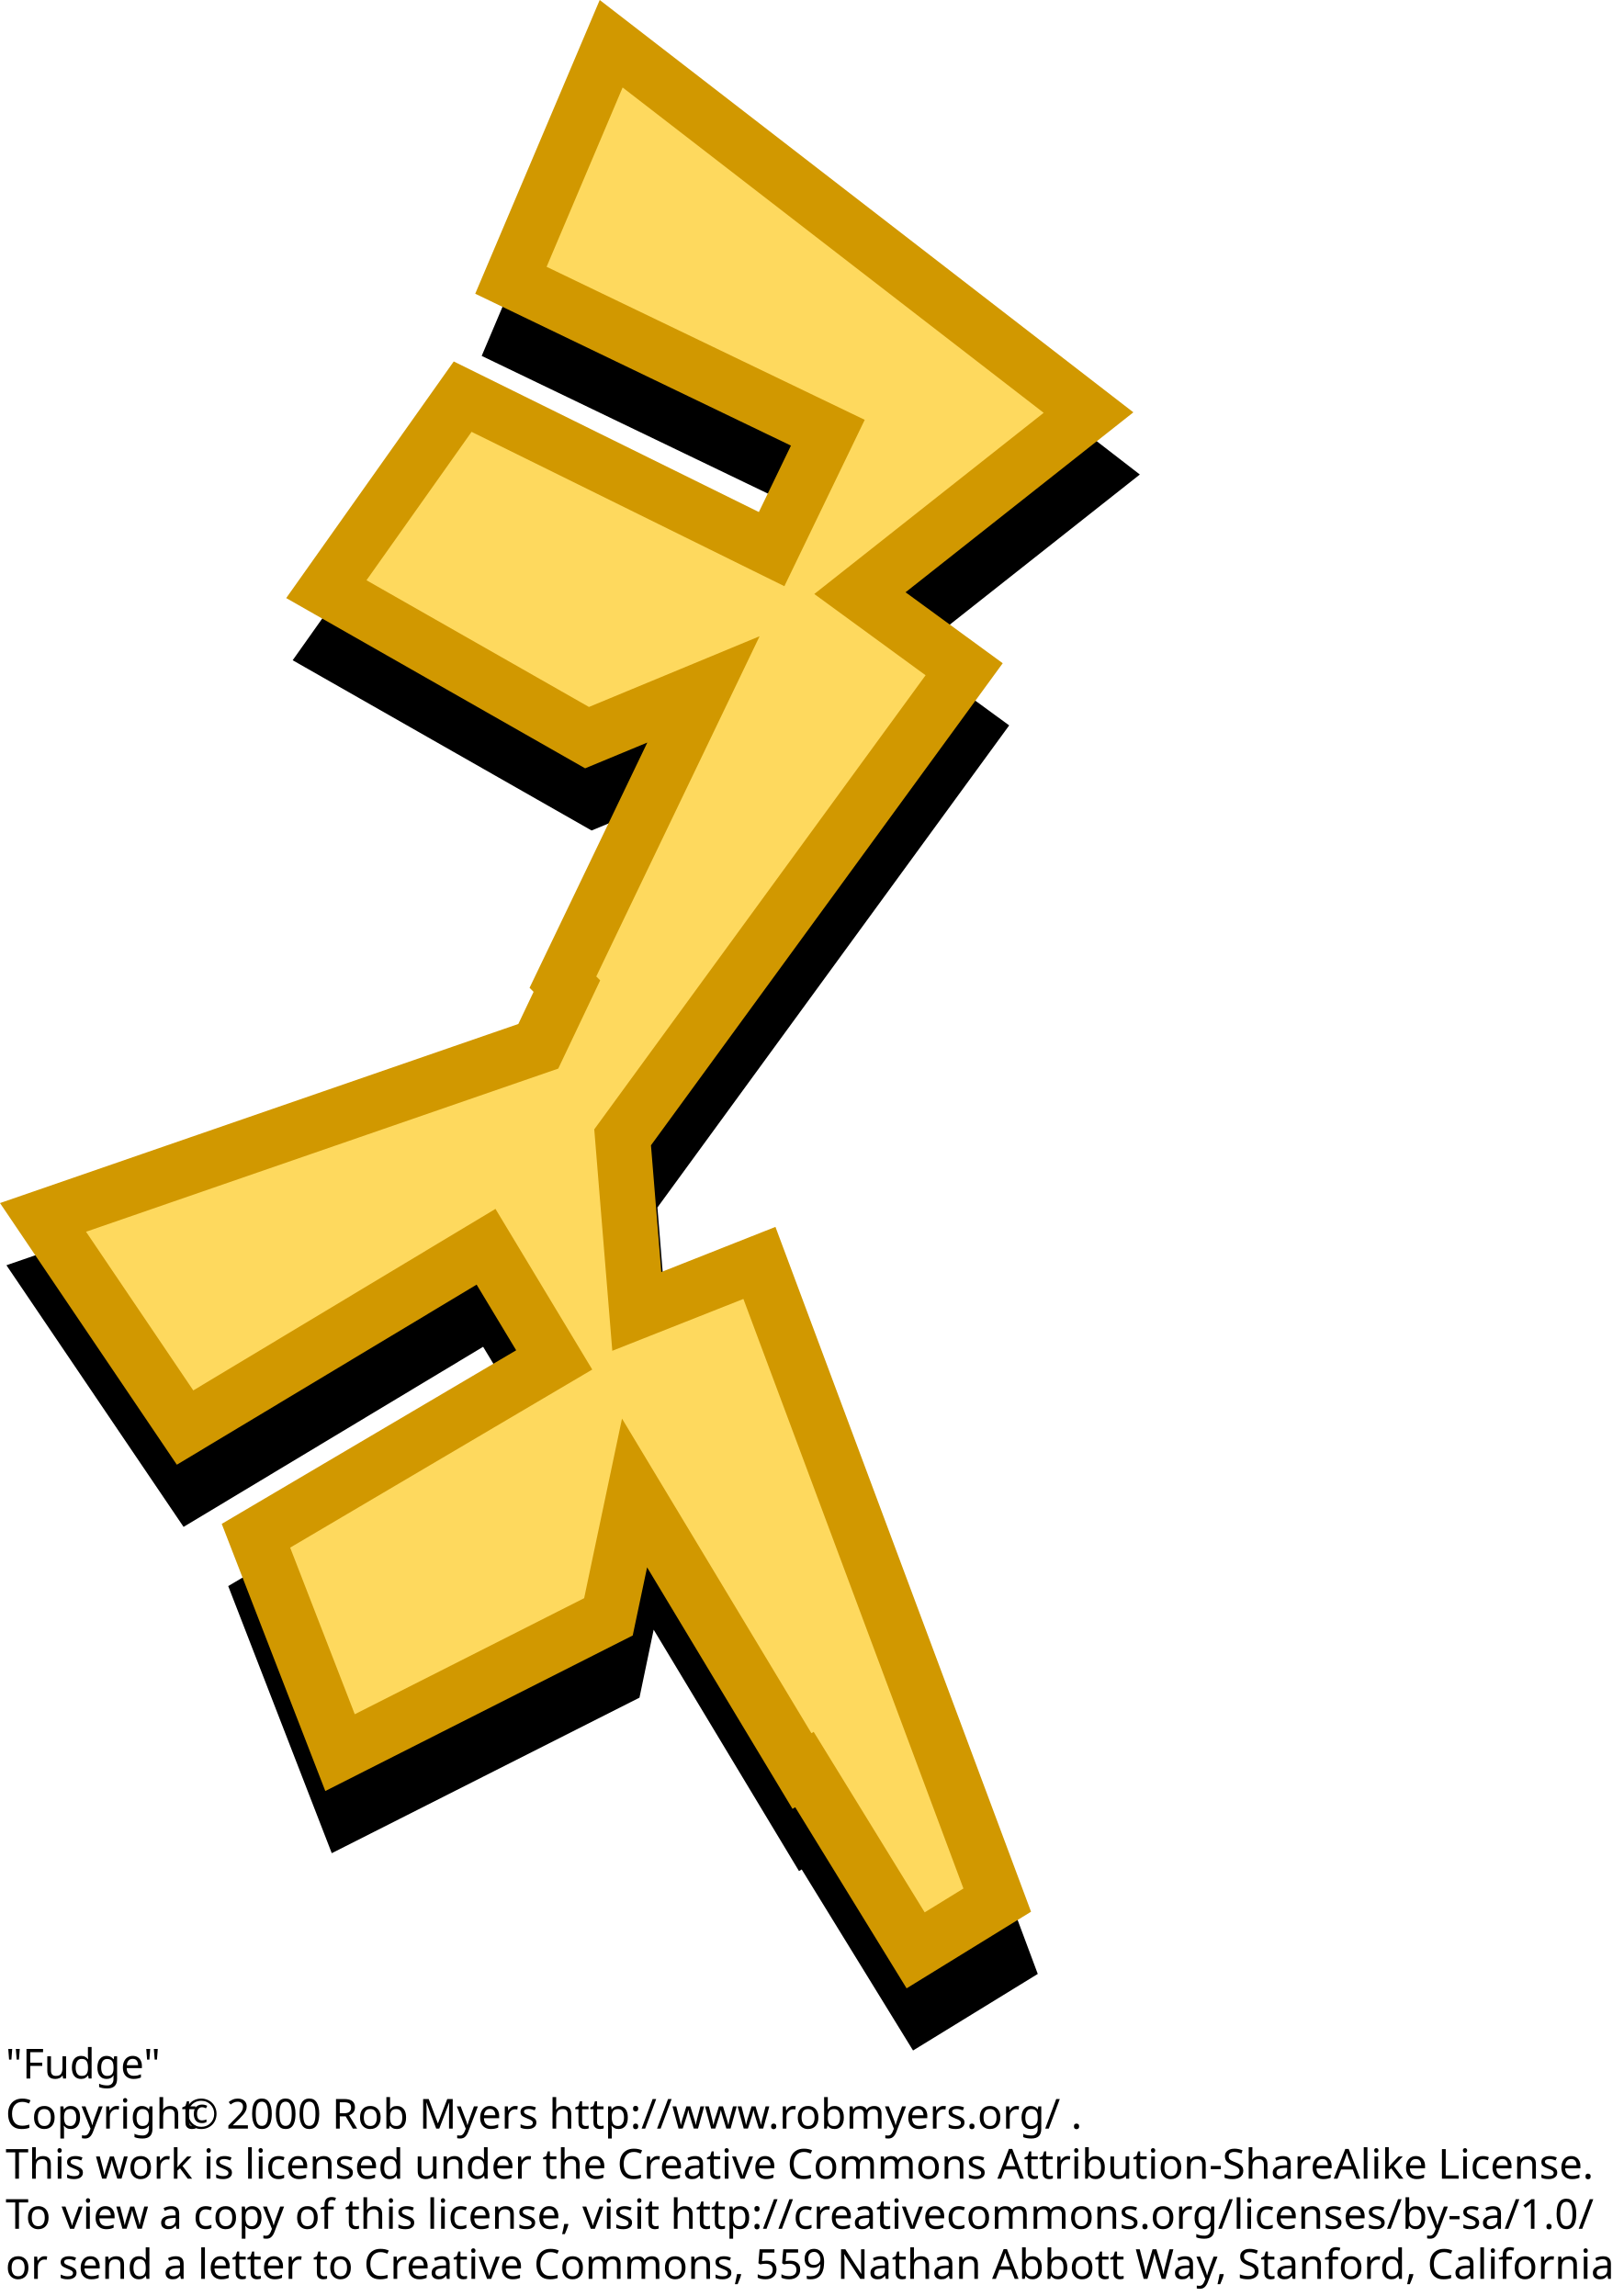
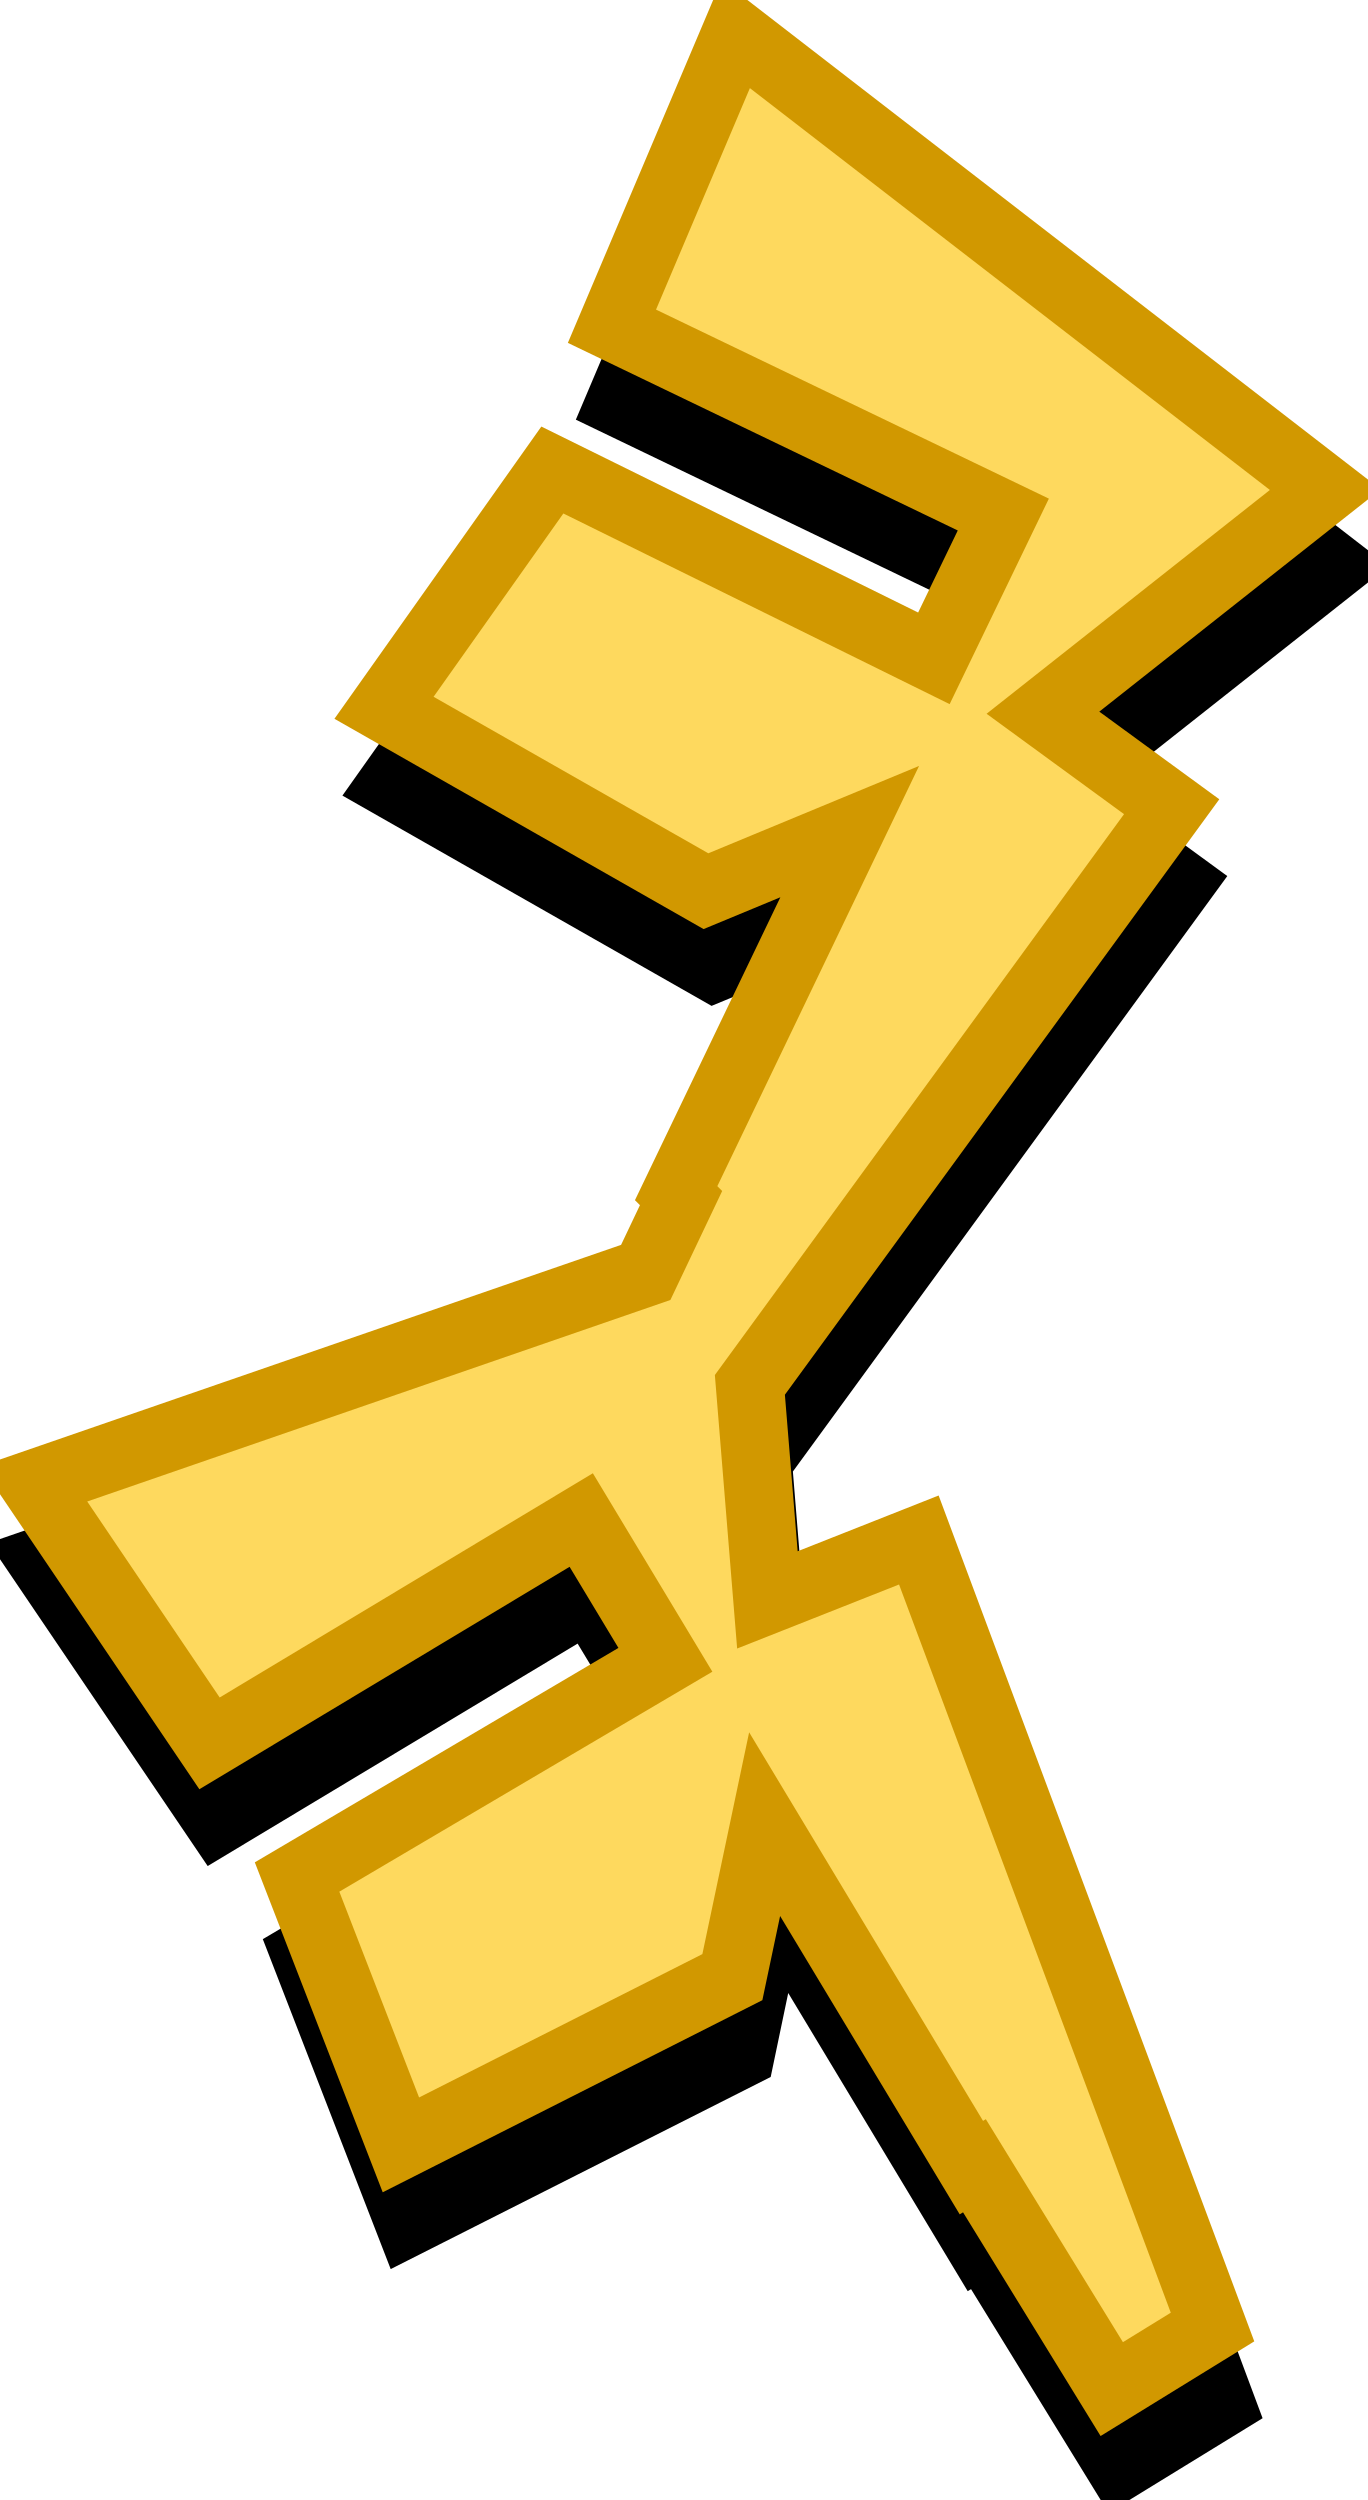
- <svg xmlns="http://www.w3.org/2000/svg" width="469.923" height="664.676" viewBox="0 0 469.923 664.676" style="overflow:visible;enable-background:new 0 0 469.923 664.676" xml:space="preserve">
-   <style type="text/css">
+ <svg xmlns="http://www.w3.org/2000/svg" width="320.472" height="585.936" viewBox="0 0 469.923 664.676" style="overflow:visible" xml:space="preserve" id="svg2633" version="1.0">
+   <defs id="defs2661" />
+   <style type="text/css" id="style2635">
	
		@font-face{font-family:'Times-Roman';src:url(106C684B.cef)}
	
	</style>
-   <g id="Layer_1">
-     <text transform="matrix(1 0 0 1 1.6123 601.7134)">
-       <tspan x="0" y="0" style="font-family:'Times-Roman'; font-size:12;">"Fudge"</tspan>
-       <tspan x="0" y="14.5" style="font-family:'Times-Roman'; font-size:12;">Copyright </tspan>
-       <tspan x="51.668" y="14.5" style="font-family:'Times-Roman'; font-size:12;">©</tspan>
-       <tspan x="60.785" y="14.5" style="font-family:'Times-Roman'; font-size:12;"> 2000 Rob Myers http://www.robmyers.org/ .</tspan>
-       <tspan x="0" y="29" style="font-family:'Times-Roman'; font-size:12;">This work is licensed under the Creative Commons Attribution-ShareAlike License.</tspan>
-       <tspan x="0" y="43.5" style="font-family:'Times-Roman'; font-size:12;">To view a copy of this license, visit http://creativecommons.org/licenses/by-sa/1.0/ </tspan>
-       <tspan x="0" y="58" style="font-family:'Times-Roman'; font-size:12;">or send a letter to Creative Commons, 559 Nathan Abbott Way, Stanford, California 94305, USA.</tspan>
-     </text>
-     <g>
-       <path style="stroke:#000000;stroke-width:15.984;" d="M182.084,347.246l98.856-135.504l-30.168-22.032l66.168-52.272     L178.772,30.662l-29.017,68.472l91.729,44.136l-16.272,33.696l-89.424-44.136l-39.456,55.728l75.456,42.984l33.696-13.968     l-40.608,84.744l1.152,1.151l-8.353,17.424L14.324,370.43l41.184,60.84l87.048-52.344l19.729,32.688l-86.328,50.976     l24.336,62.784l77.76-39.312l7.488-35.856l48.456,80.496l0.72-0.432l32.185,52.344l23.688-14.544l-68.832-184.464l-35.567,14.039     L182.084,347.246z" />
-       <path style="fill:#FED95E;stroke:#D19800;stroke-width:15.984;" d="M180.212,329.246l98.856-135.504L248.9,171.709l66.168-52.272     L176.9,12.662l-29.017,68.472l91.729,44.136l-16.272,33.696l-89.424-44.136L94.46,170.558l75.456,42.984l33.696-13.968     l-40.68,84.744l1.151,1.152l-8.28,17.423L12.452,352.43l41.112,60.84l87.12-52.344l19.728,32.76l-86.328,50.903l24.336,62.784     l77.688-39.312l7.56-35.856l48.456,80.496l0.721-0.432l32.184,52.344l23.616-14.544l-68.832-184.464l-35.496,14.039     L180.212,329.246z" />
-     </g>
+   <g transform="matrix(1.466346,0,0,1.466346,-6.539905,-104.1024)" style="overflow:visible" id="g2654">
+     <path id="path2656" d="M 182.084,347.246 L 280.94,211.742 L 250.772,189.71 L 316.94,137.438 L 178.772,30.662 L 149.755,99.134 L 241.484,143.27 L 225.212,176.966 L 135.788,132.83 L 96.332,188.558 L 171.788,231.542 L 205.484,217.574 L 164.876,302.318 L 166.028,303.469 L 157.675,320.893 L 14.324,370.43 L 55.508,431.27 L 142.556,378.926 L 162.285,411.614 L 75.957,462.59 L 100.293,525.374 L 178.053,486.062 L 185.541,450.206 L 233.997,530.702 L 234.717,530.27 L 266.902,582.614 L 290.59,568.07 L 221.758,383.606 L 186.191,397.645 L 182.084,347.246 z" style="stroke:#000000;stroke-width:15.984" />
+     <path id="path2658" d="M 180.212,329.246 L 279.068,193.742 L 248.9,171.709 L 315.068,119.437 L 176.9,12.662 L 147.883,81.134 L 239.612,125.27 L 223.34,158.966 L 133.916,114.83 L 94.46,170.558 L 169.916,213.542 L 203.612,199.574 L 162.932,284.318 L 164.083,285.47 L 155.803,302.893 L 12.452,352.43 L 53.564,413.27 L 140.684,360.926 L 160.412,393.686 L 74.084,444.589 L 98.42,507.373 L 176.108,468.061 L 183.668,432.205 L 232.124,512.701 L 232.845,512.269 L 265.029,564.613 L 288.645,550.069 L 219.813,365.605 L 184.317,379.644 L 180.212,329.246 z" style="fill:#fed95e;stroke:#d19800;stroke-width:15.984" />
  </g>
</svg>
